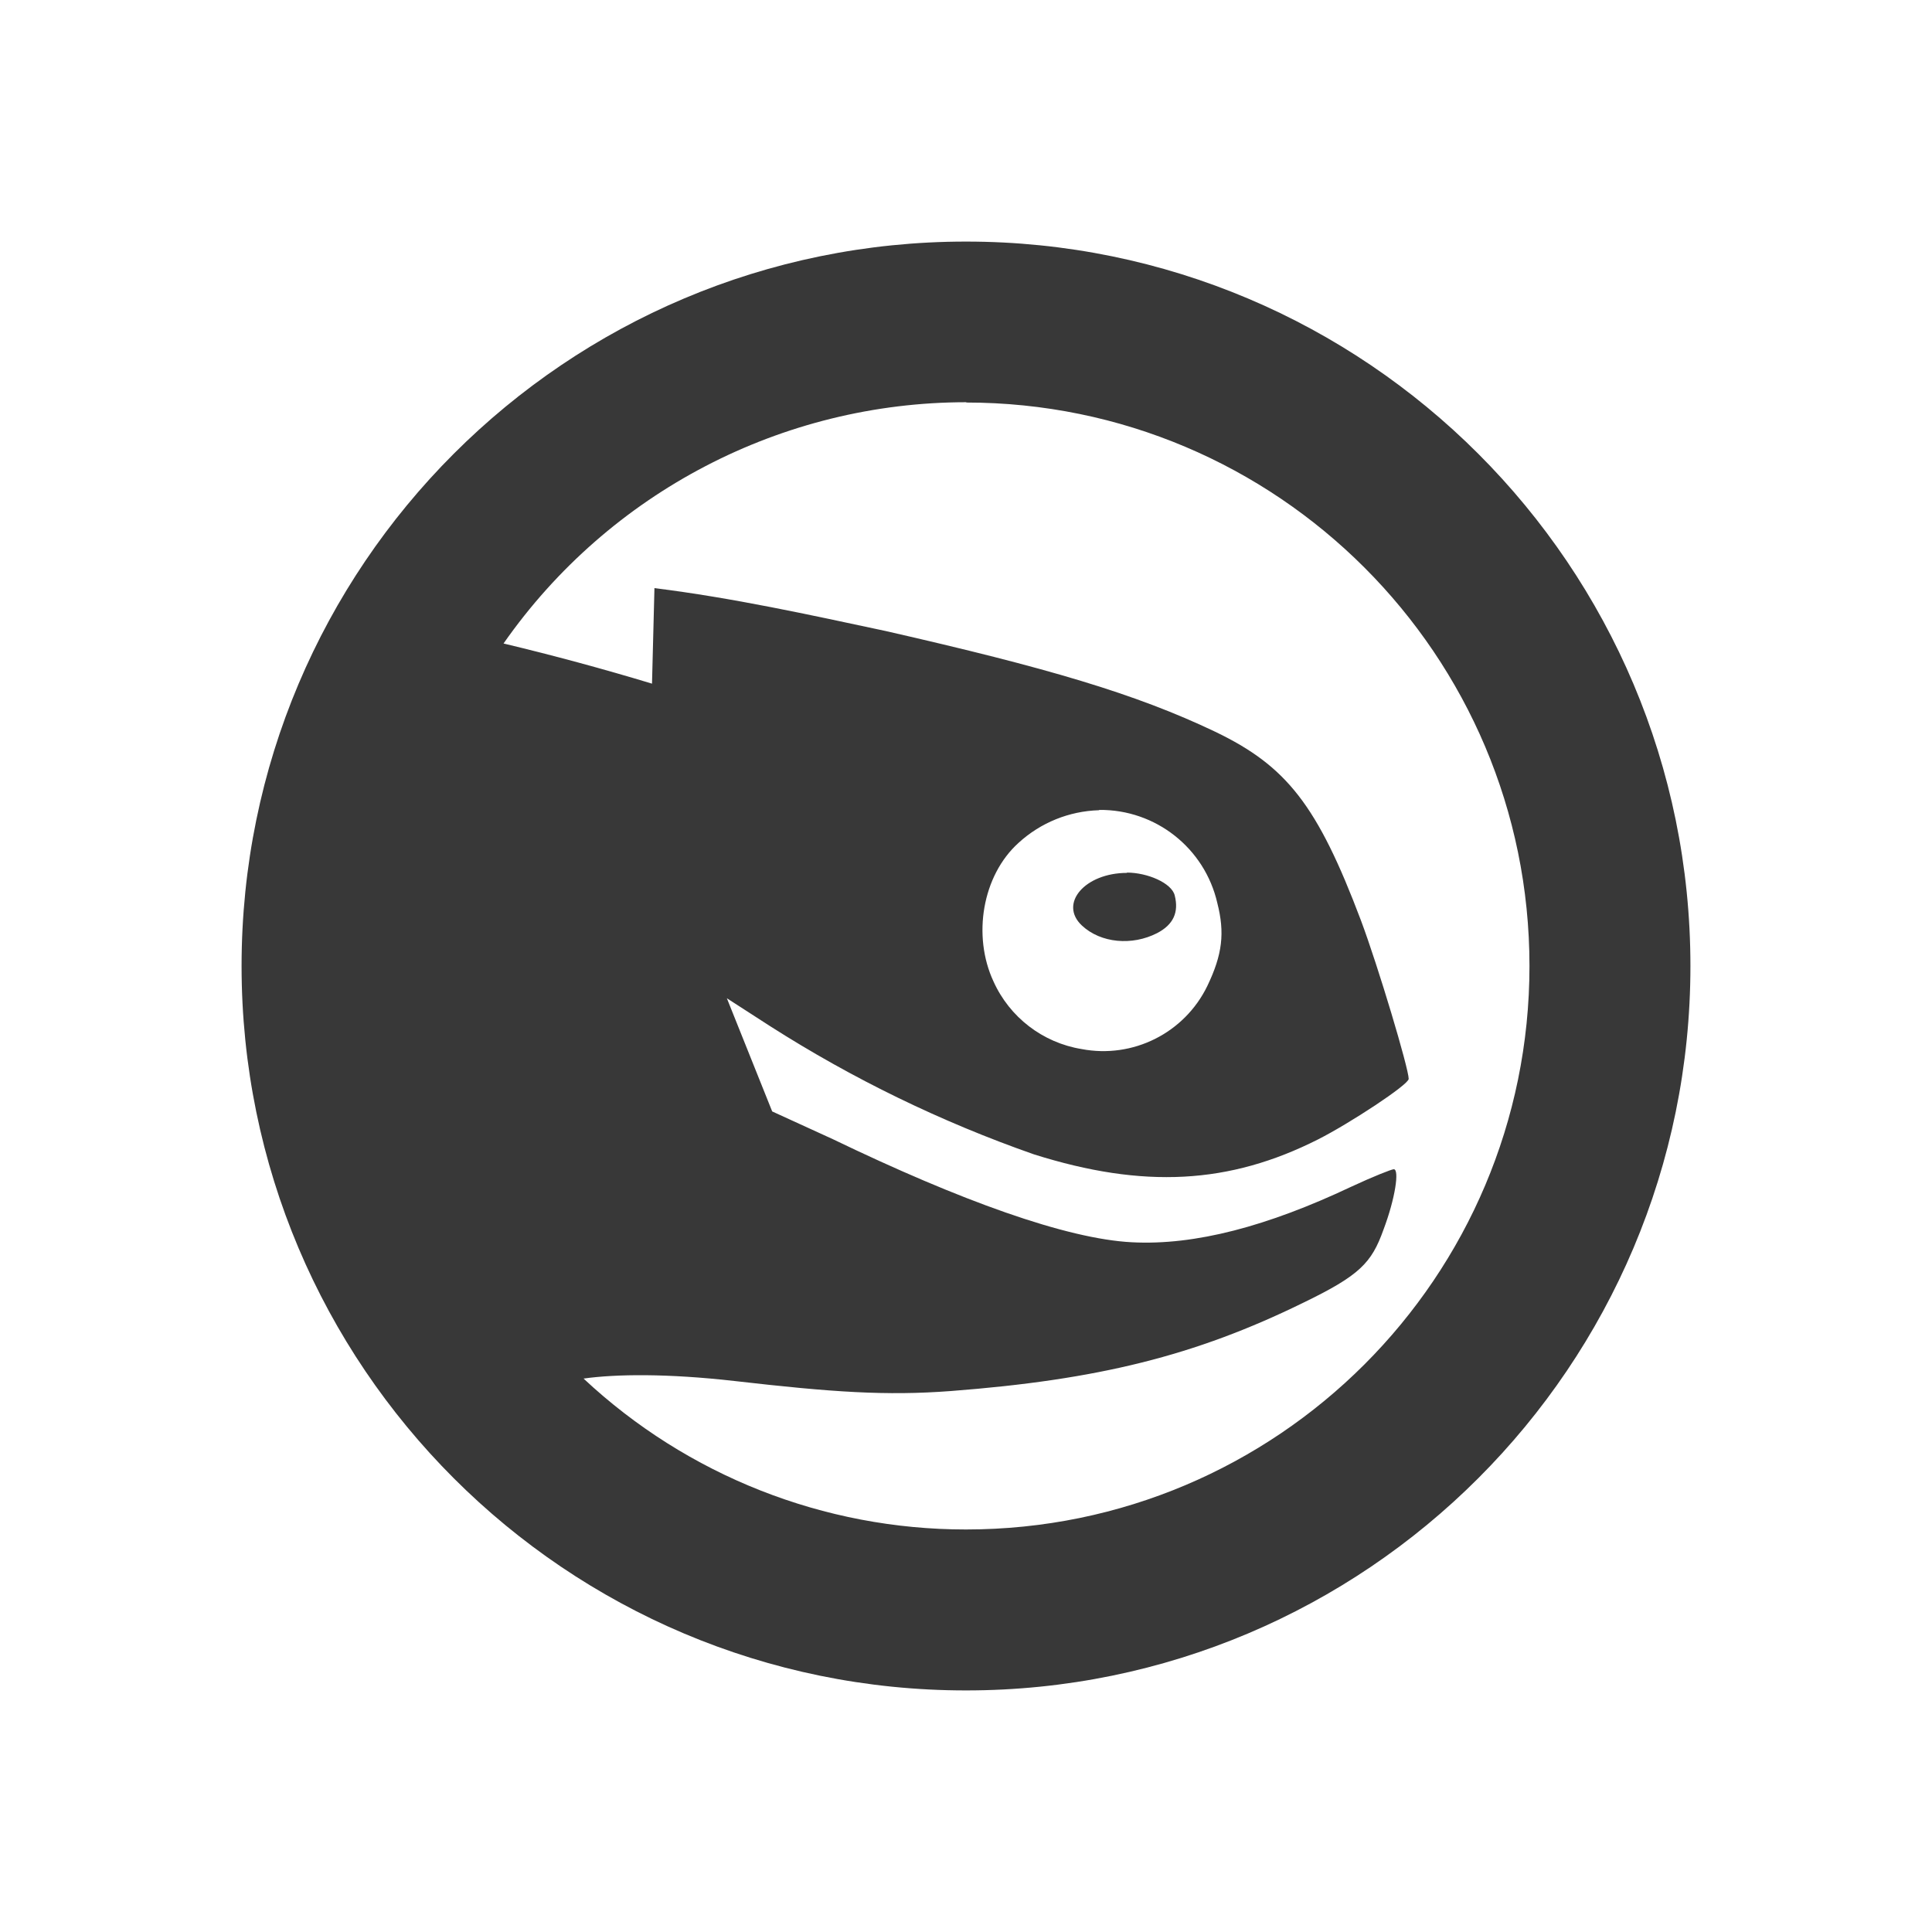
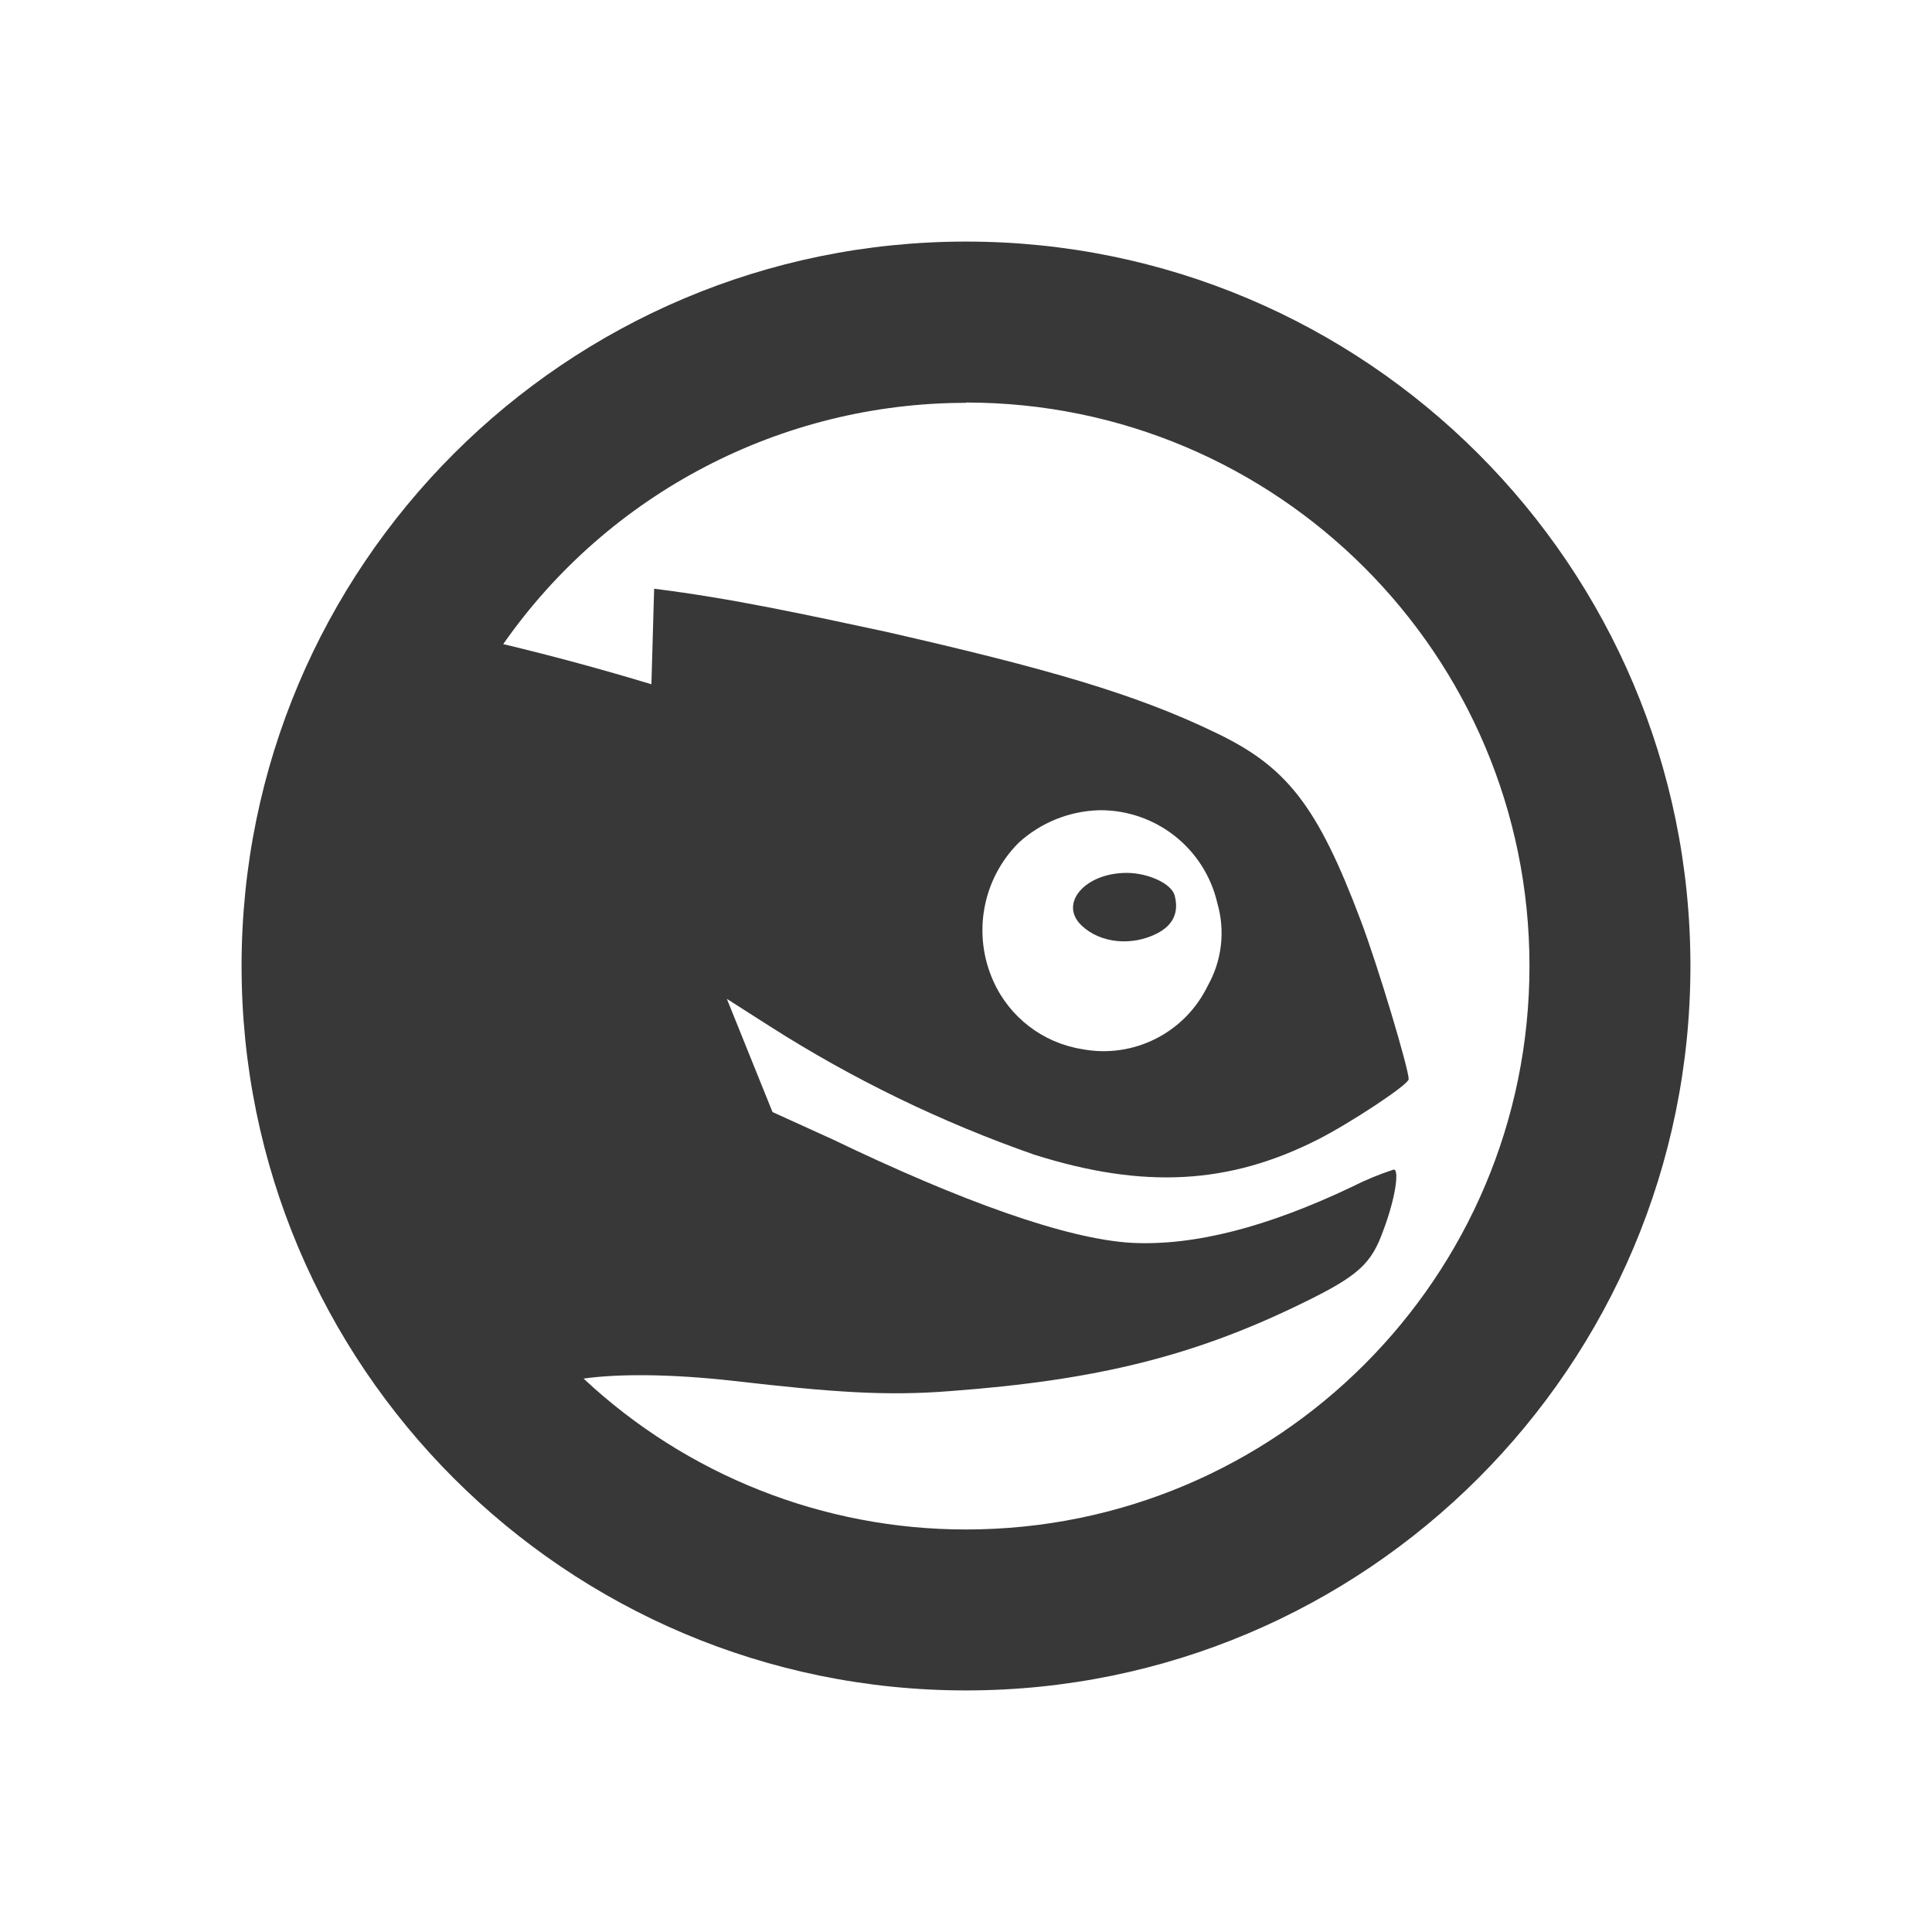
- <svg xmlns="http://www.w3.org/2000/svg" width="24" height="24" version="1.1" viewBox="0 0 6.35 6.35">
-   <path d="m3.175 0.794a2.381 2.381 0 1 0 0 4.762 2.381 2.381 0 0 0 0-4.762zm0 0.529a1.852 1.852 0 1 1 0 3.704 1.838 1.838 0 0 1-1.257-0.496c0.107-0.015 0.276-0.017 0.496 0.008 0.322 0.037 0.499 0.049 0.711 0.033 0.484-0.037 0.803-0.116 1.158-0.29 0.186-0.09 0.225-0.131 0.264-0.24 0.039-0.103 0.053-0.199 0.034-0.199-0.007 0-0.068 0.024-0.141 0.058-0.273 0.129-0.512 0.193-0.72 0.182-0.215-0.011-0.564-0.137-0.983-0.339l-0.199-0.091-0.149-0.372 0.141 0.091a4.176 4.176 0 0 0 0.868 0.422c0.361 0.114 0.643 0.098 0.934-0.049 0.103-0.052 0.298-0.18 0.298-0.199 0-0.034-0.1-0.369-0.157-0.521-0.143-0.379-0.244-0.507-0.479-0.62-0.262-0.125-0.552-0.21-1.083-0.331-0.253-0.054-0.503-0.109-0.76-0.141l-0.008 0.314a8.561 8.561 0 0 0-0.488-0.132 1.856 1.856 0 0 1 1.522-0.793zm0.438 1.339a0.394 0.394 0 0 1 0.388 0.306c0.025 0.098 0.017 0.169-0.033 0.273a0.38 0.38 0 0 1-0.413 0.207 0.386 0.386 0 0 1-0.29-0.223c-0.069-0.149-0.037-0.347 0.083-0.455a0.409 0.409 0 0 1 0.264-0.107zm0.091 0.207c-0.138 0-0.225 0.101-0.148 0.173 0.062 0.058 0.165 0.067 0.247 0.025 0.054-0.028 0.072-0.069 0.058-0.124-0.01-0.041-0.09-0.075-0.157-0.075z" fill="#383838" overflow="visible" stroke-width=".562" />
+ <svg xmlns="http://www.w3.org/2000/svg" width="24" height="24" viewBox="0 0 6.35 6.35">
+   <path fill="#383838" d="M3.175.794a2.381 2.381 0 1 0 0 4.762 2.381 2.381 0 0 0 0-4.762zm0 .529a1.852 1.852 0 1 1 0 3.704 1.838 1.838 0 0 1-1.257-.496c.107-.015.276-.017.496.008.322.037.5.05.711.033.484-.036.803-.116 1.158-.29.185-.09.225-.13.264-.239.039-.103.053-.199.034-.199a.977.977 0 0 0-.14.058c-.274.13-.513.193-.72.183-.216-.012-.564-.138-.984-.34l-.198-.09-.15-.372.141.09a4.176 4.176 0 0 0 .869.422c.36.114.642.098.933-.05.103-.052.298-.18.298-.198 0-.034-.1-.369-.157-.52-.143-.38-.244-.508-.48-.62-.261-.126-.552-.21-1.083-.331-.253-.054-.502-.109-.76-.141l-.009.314a8.56 8.56 0 0 0-.487-.132 1.856 1.856 0 0 1 1.521-.793zm.438 1.34a.394.394 0 0 1 .388.305.353.353 0 0 1-.032.273.38.38 0 0 1-.414.207.386.386 0 0 1-.29-.223.407.407 0 0 1 .083-.455.409.409 0 0 1 .265-.107zm.09.206c-.137 0-.224.101-.148.173.062.059.166.068.248.026.054-.028.072-.07.058-.124-.01-.041-.09-.075-.157-.075z" overflow="visible" />
</svg>
